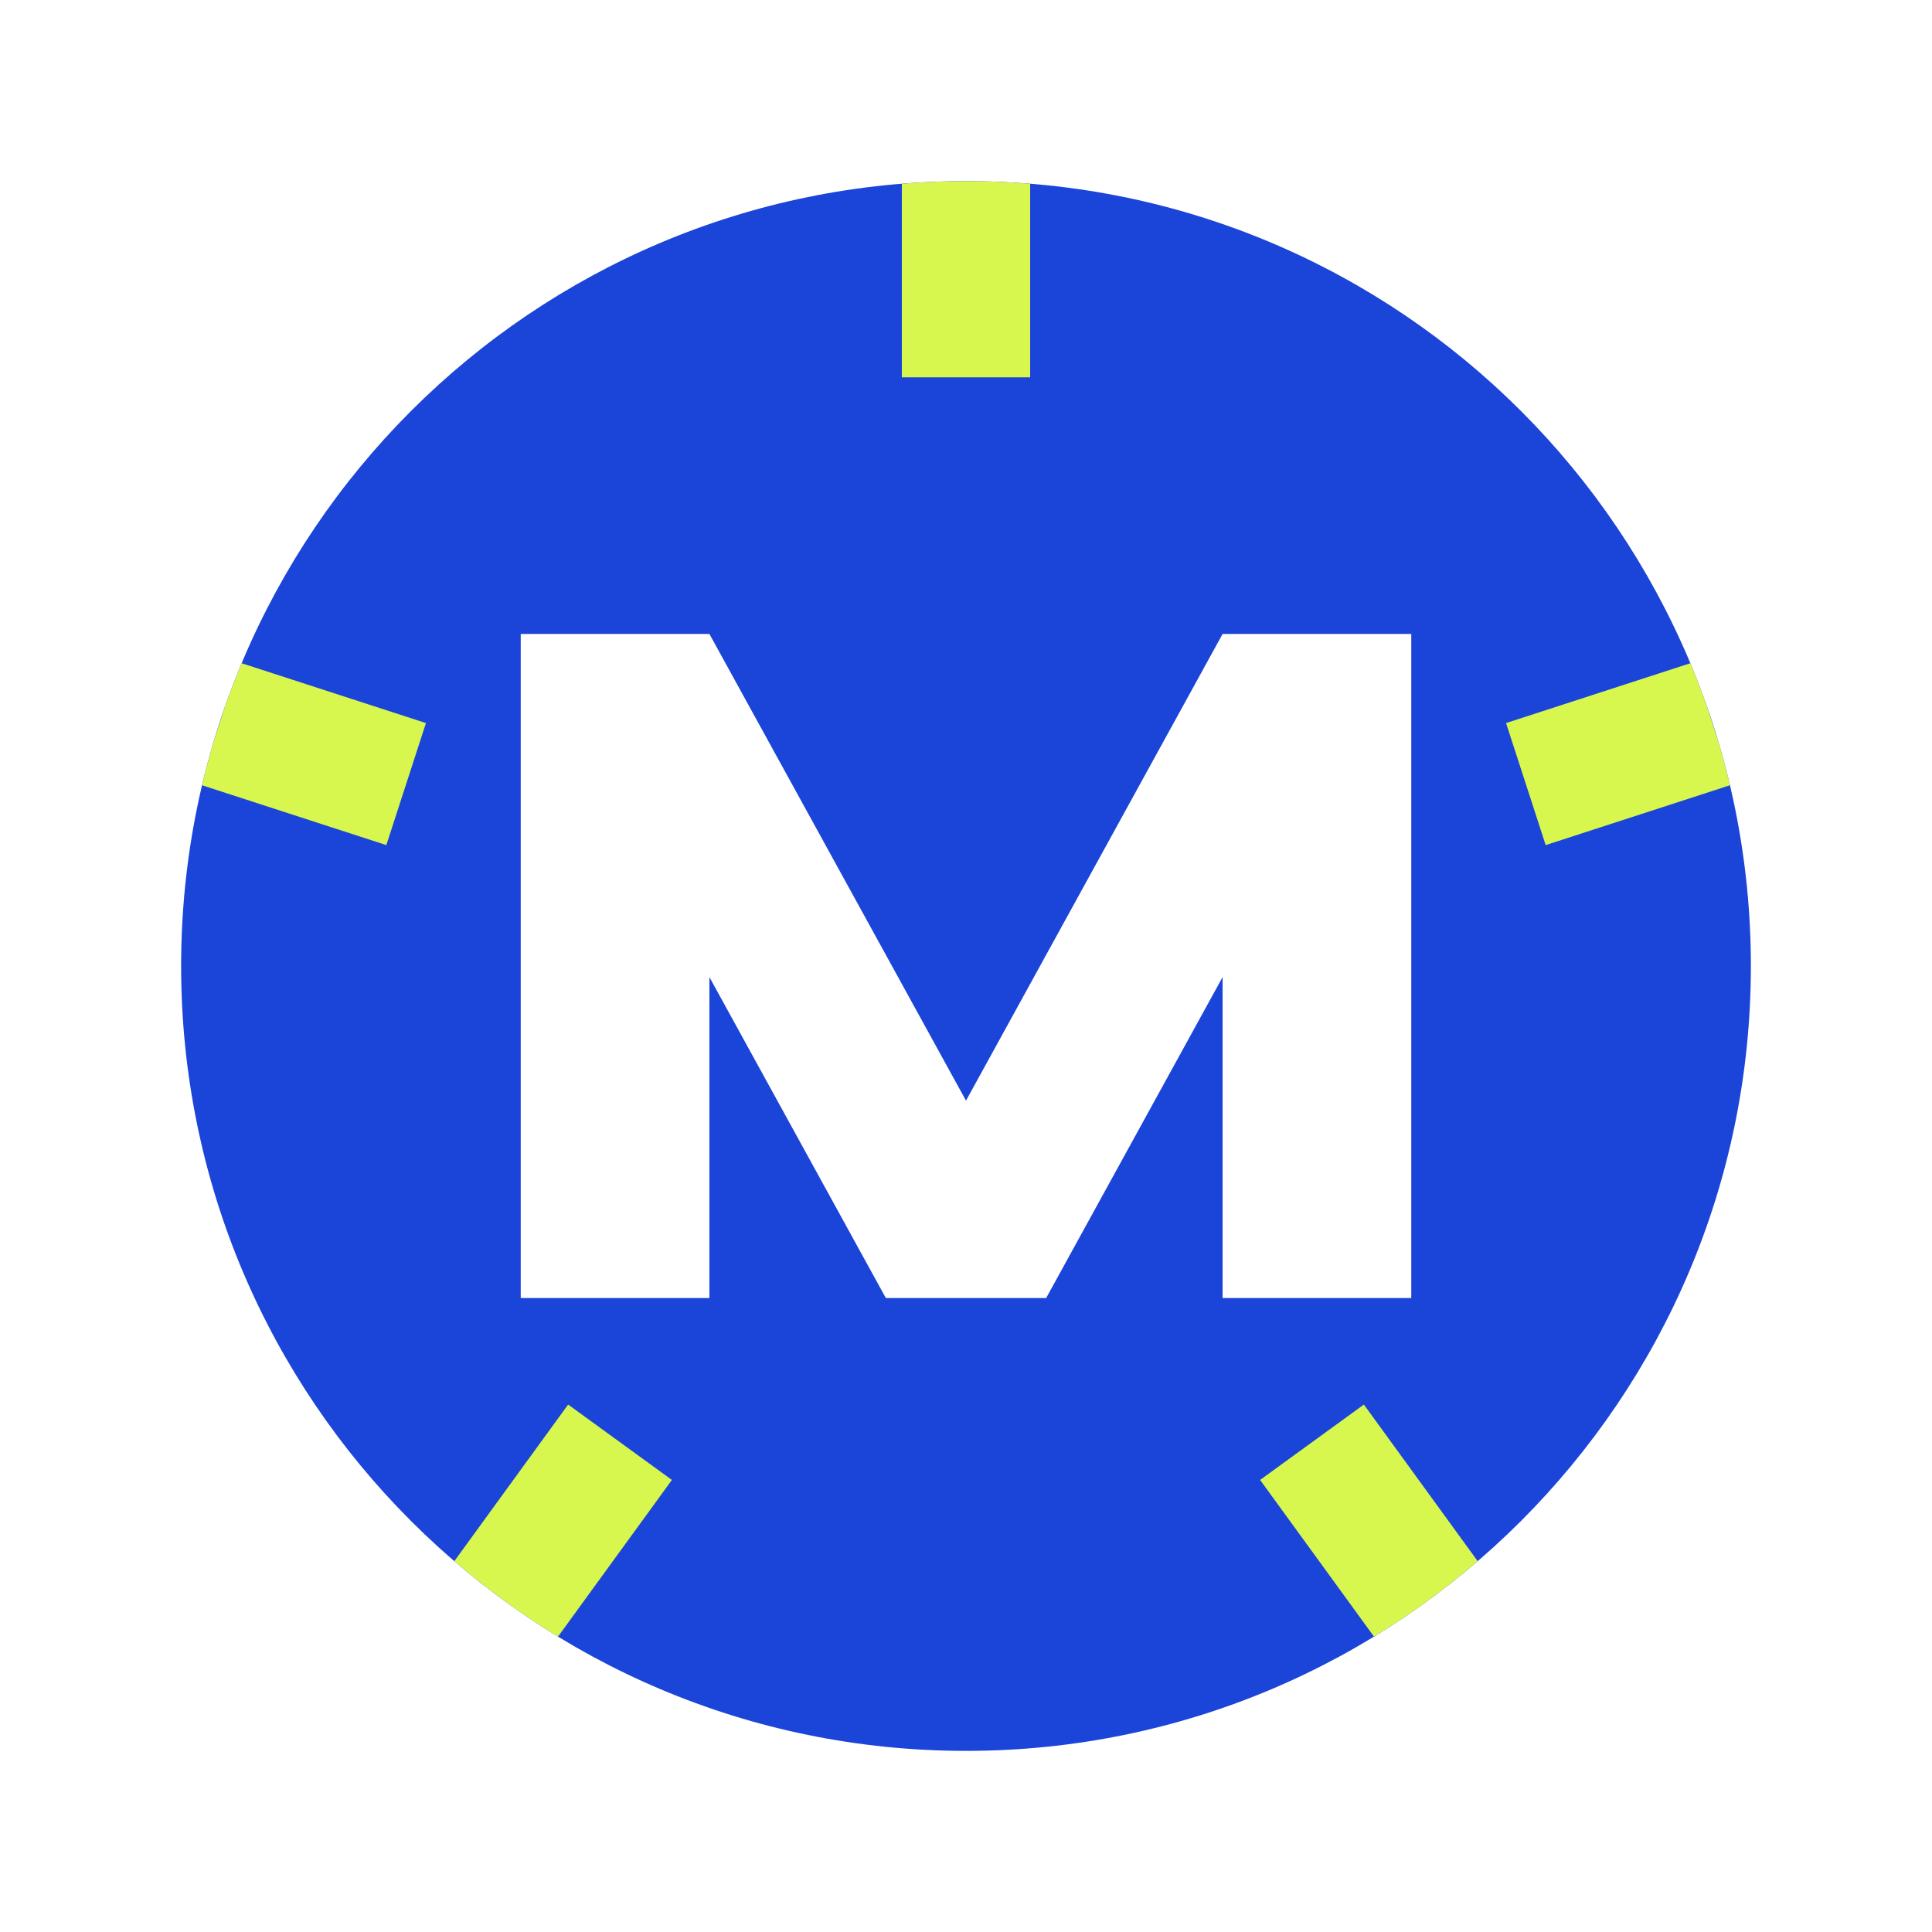
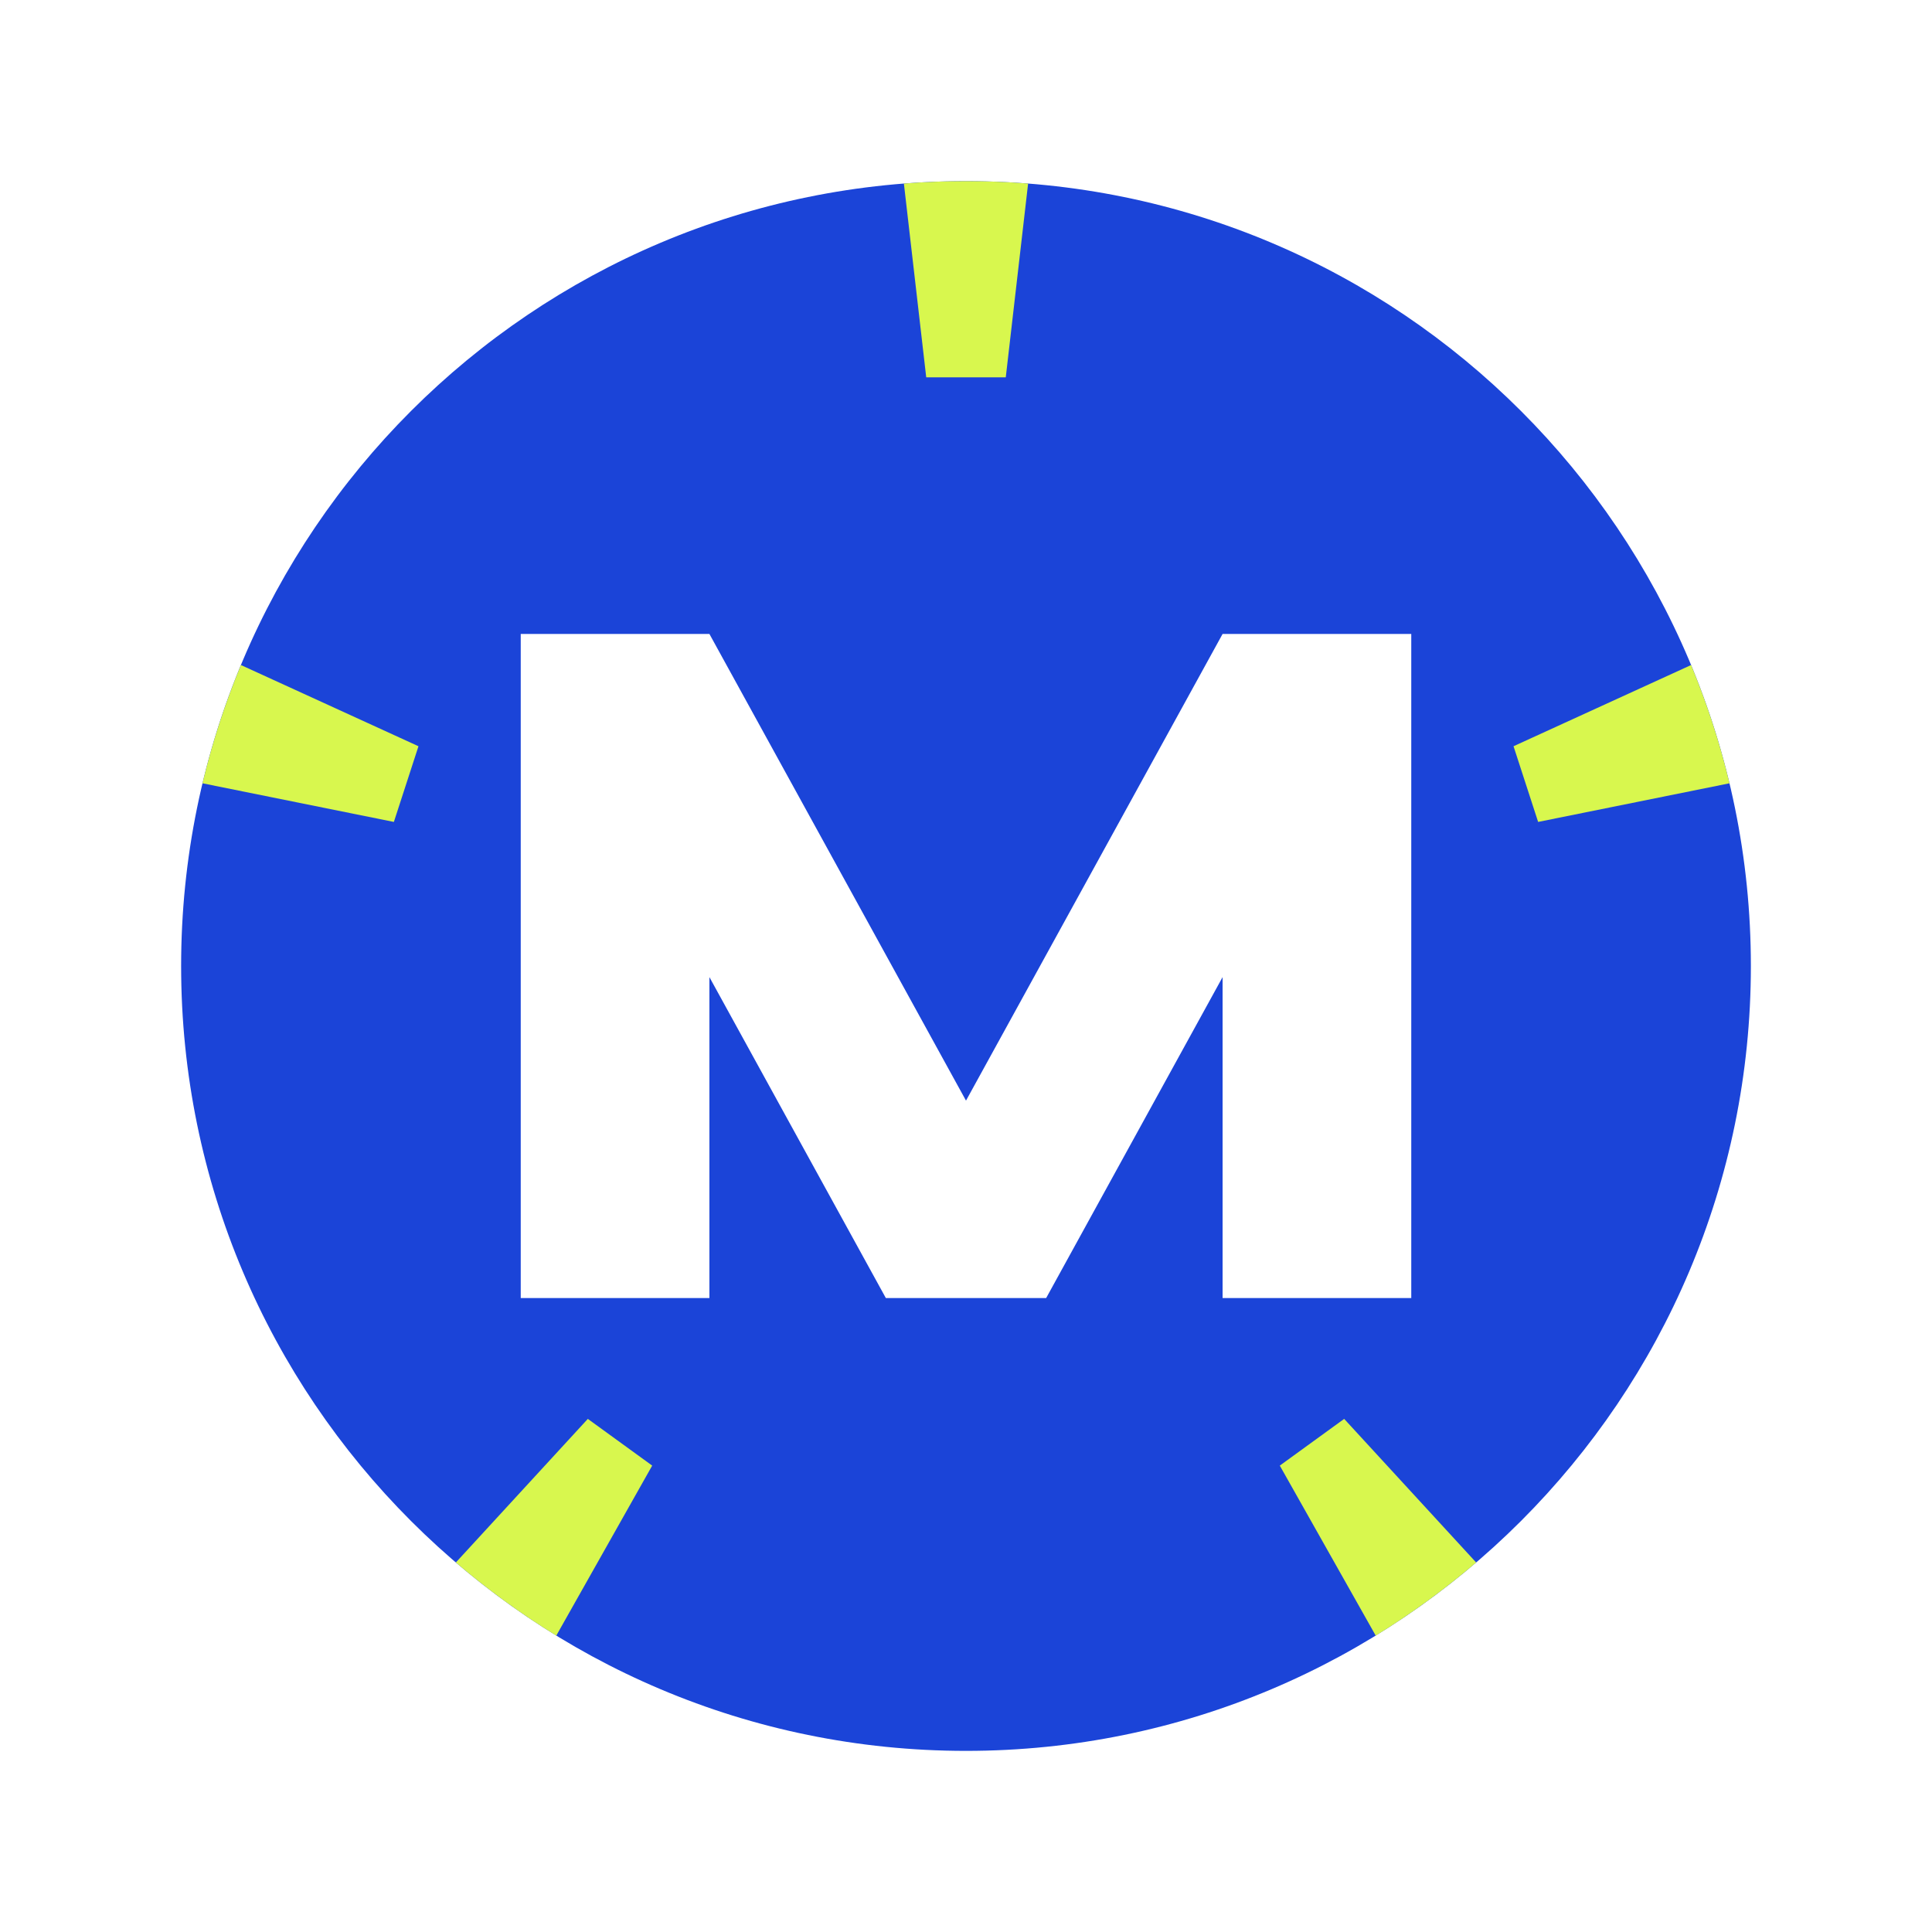
<svg xmlns="http://www.w3.org/2000/svg" viewBox="0 0 256 256" role="img" aria-labelledby="t">
  <path fill="#1B44D8" d="M128 24C185.44 24 232 70.56 232 128C232 185.44 185.44 232 128 232C70.56 232 24 185.44 24 128C24 70.56 70.56 24 128 24ZM69 84V172H94V129.47L117.38 172H138.62L162 129.47V172H187V84H162L128 145.84L94 84Z" />
-   <path fill="#D8F74E" d="M199.56 95.81 223.98 87.88C224.76 89.74 225.49 91.63 226.16 93.55L227.65 98.13C228.23 100.08 228.76 102.05 229.23 104.05L204.81 111.98ZM51.19 111.98 26.77 104.05C27.24 102.05 27.77 100.08 28.35 98.13L29.84 93.55C30.51 91.63 31.24 89.74 32.02 87.88L56.44 95.81ZM180.72 186.11 195.8 206.86C193.95 208.46 192.03 209.99 190.06 211.46L188.06 212.92C186.11 214.3 184.1 215.62 182.06 216.86L166.97 196.1ZM89.03 196.1 73.94 216.86C71.9 215.62 69.89 214.3 67.94 212.92L65.94 211.46C63.97 209.99 62.05 208.46 60.2 206.86L75.28 186.11ZM119.5 50V24.34C122.3 24.12 125.14 24 128 24C130.86 24 133.7 24.12 136.5 24.34V50Z" />
+   <path fill="#D8F74E" d="M55.45 98.88 52.19 108.91 26.83 103.79C28.12 98.39 29.83 93.16 31.92 88.12ZM203.81 108.91 200.55 98.88 224.08 88.12C226.17 93.16 227.88 98.39 229.17 103.79ZM169.58 194.2 178.11 188.01 195.6 207.04C191.43 210.6 186.98 213.85 182.29 216.73ZM77.89 188.01 86.42 194.2 73.71 216.73C69.02 213.85 64.57 210.6 60.4 207.04ZM133.27 50H122.73L119.77 24.32C122.48 24.11 125.23 24 128 24C130.77 24 133.52 24.11 136.23 24.32Z" />
</svg>
